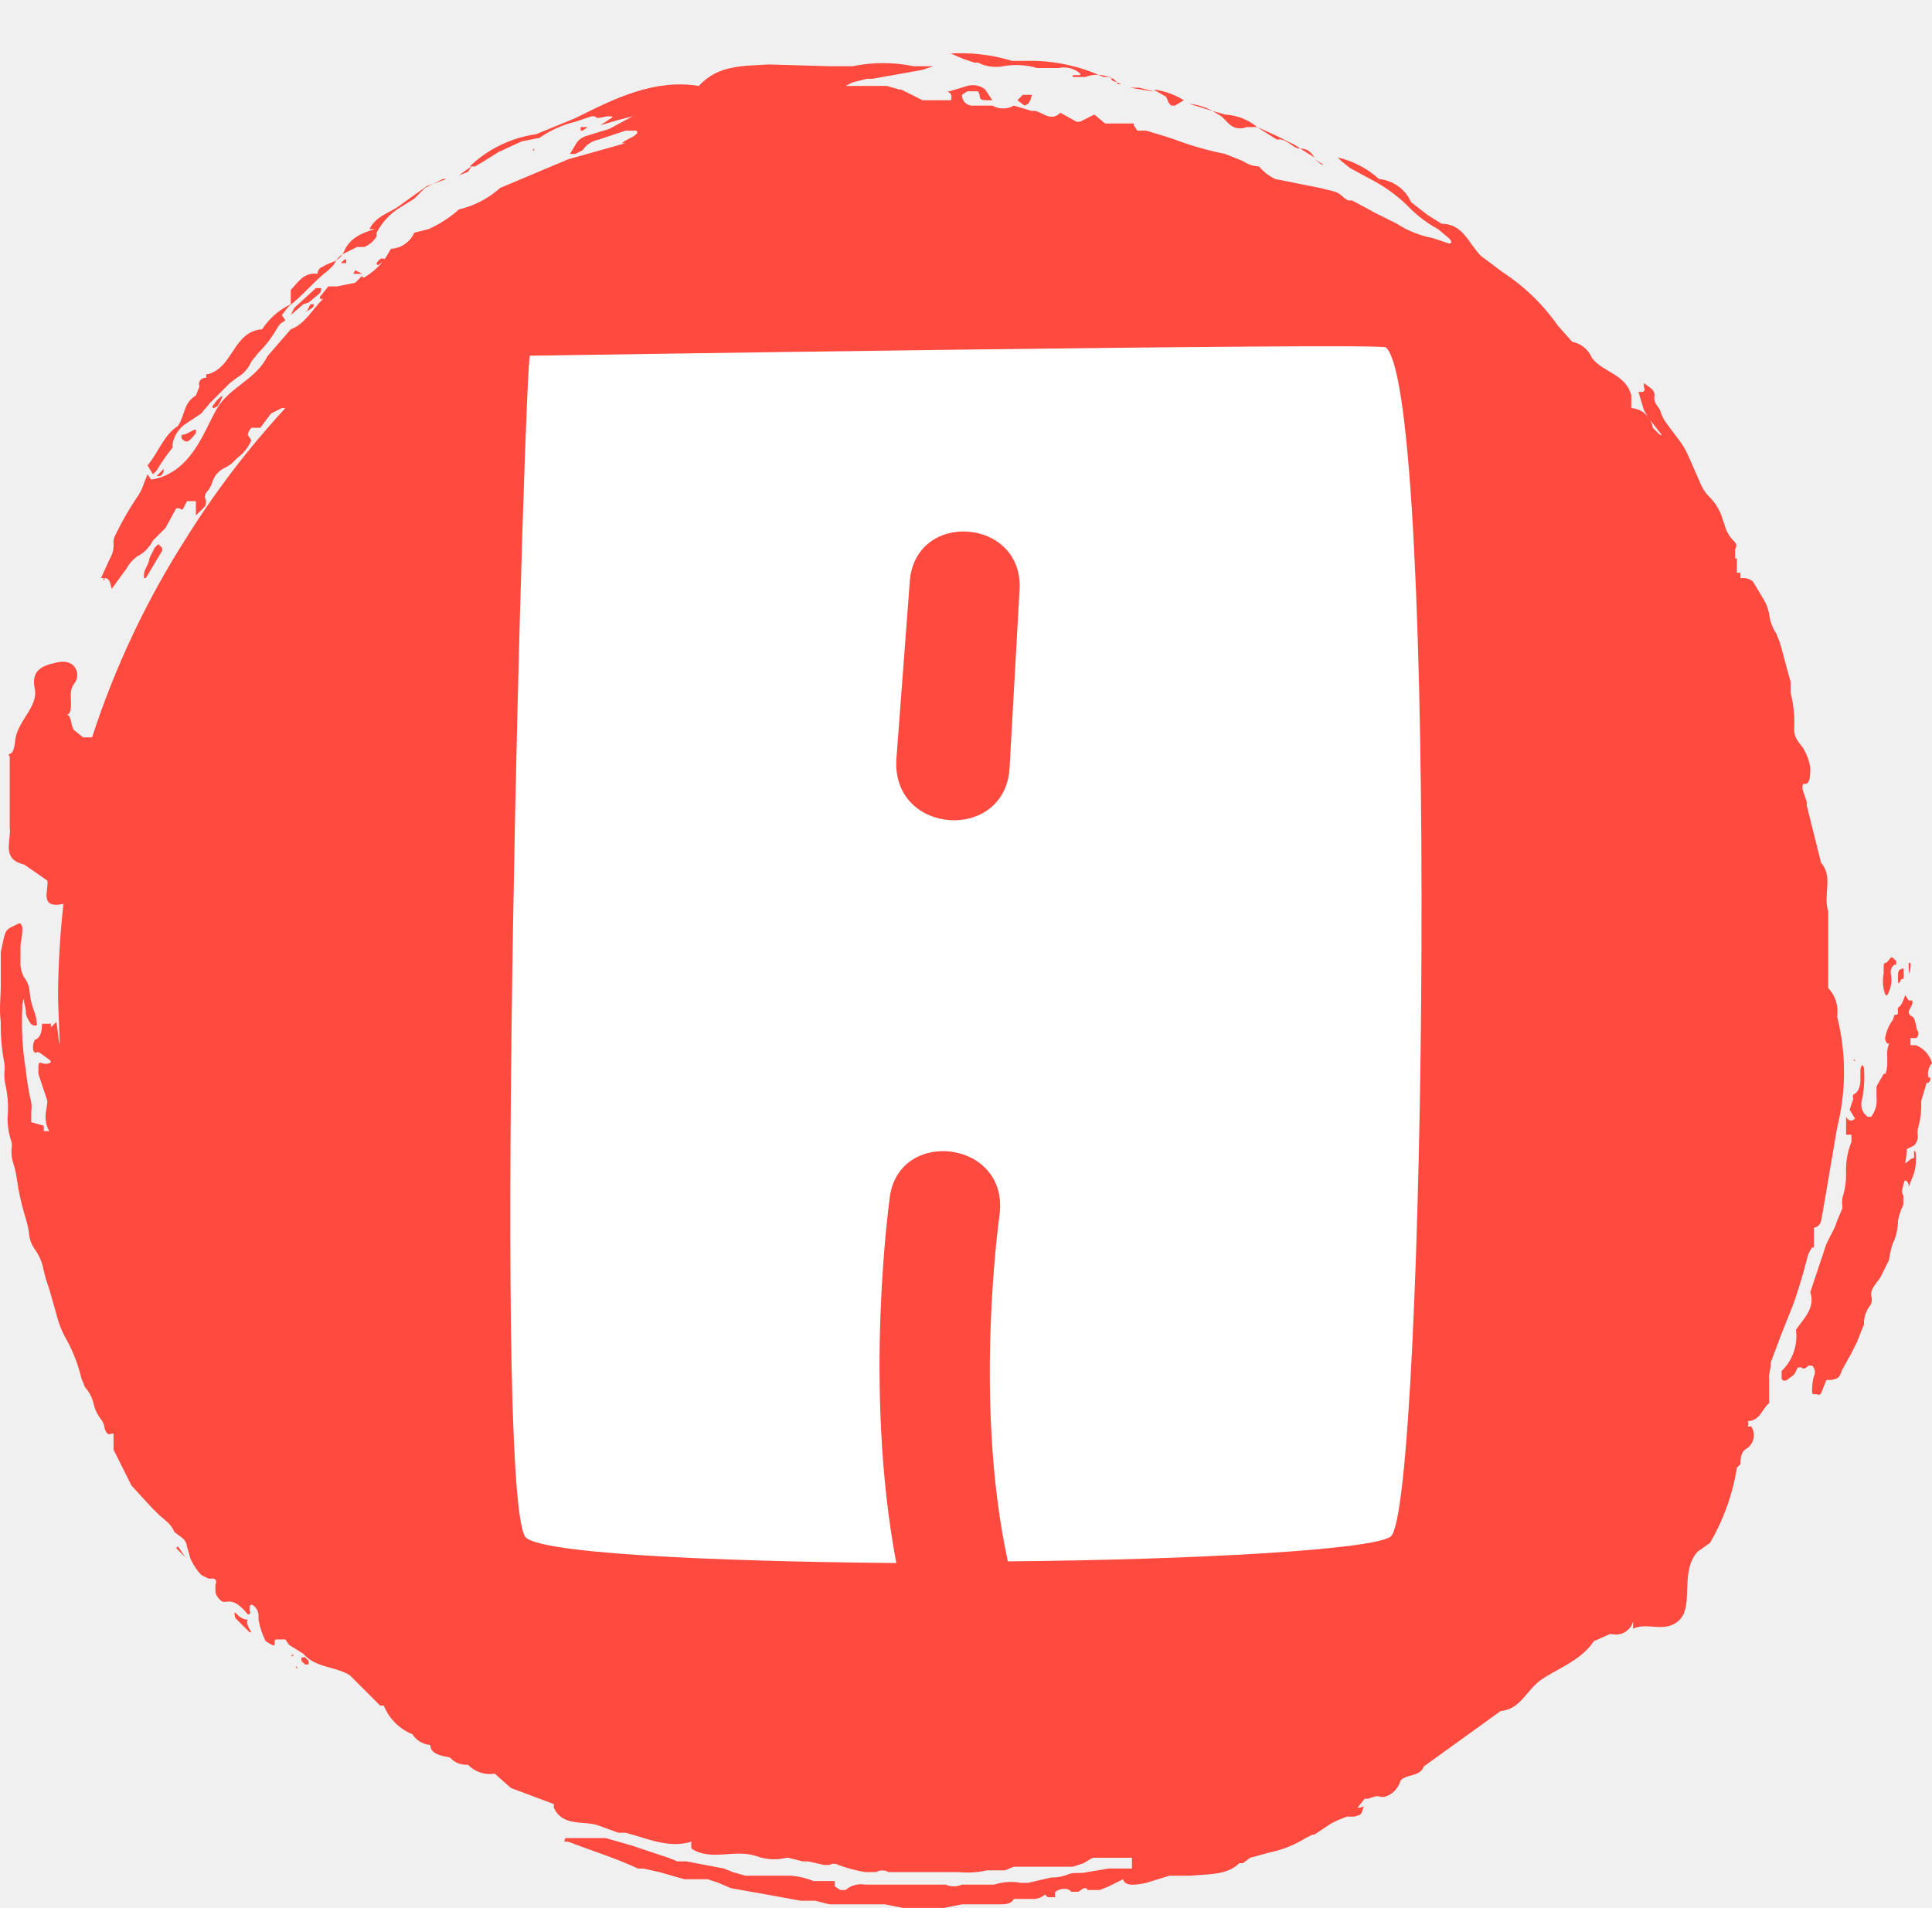
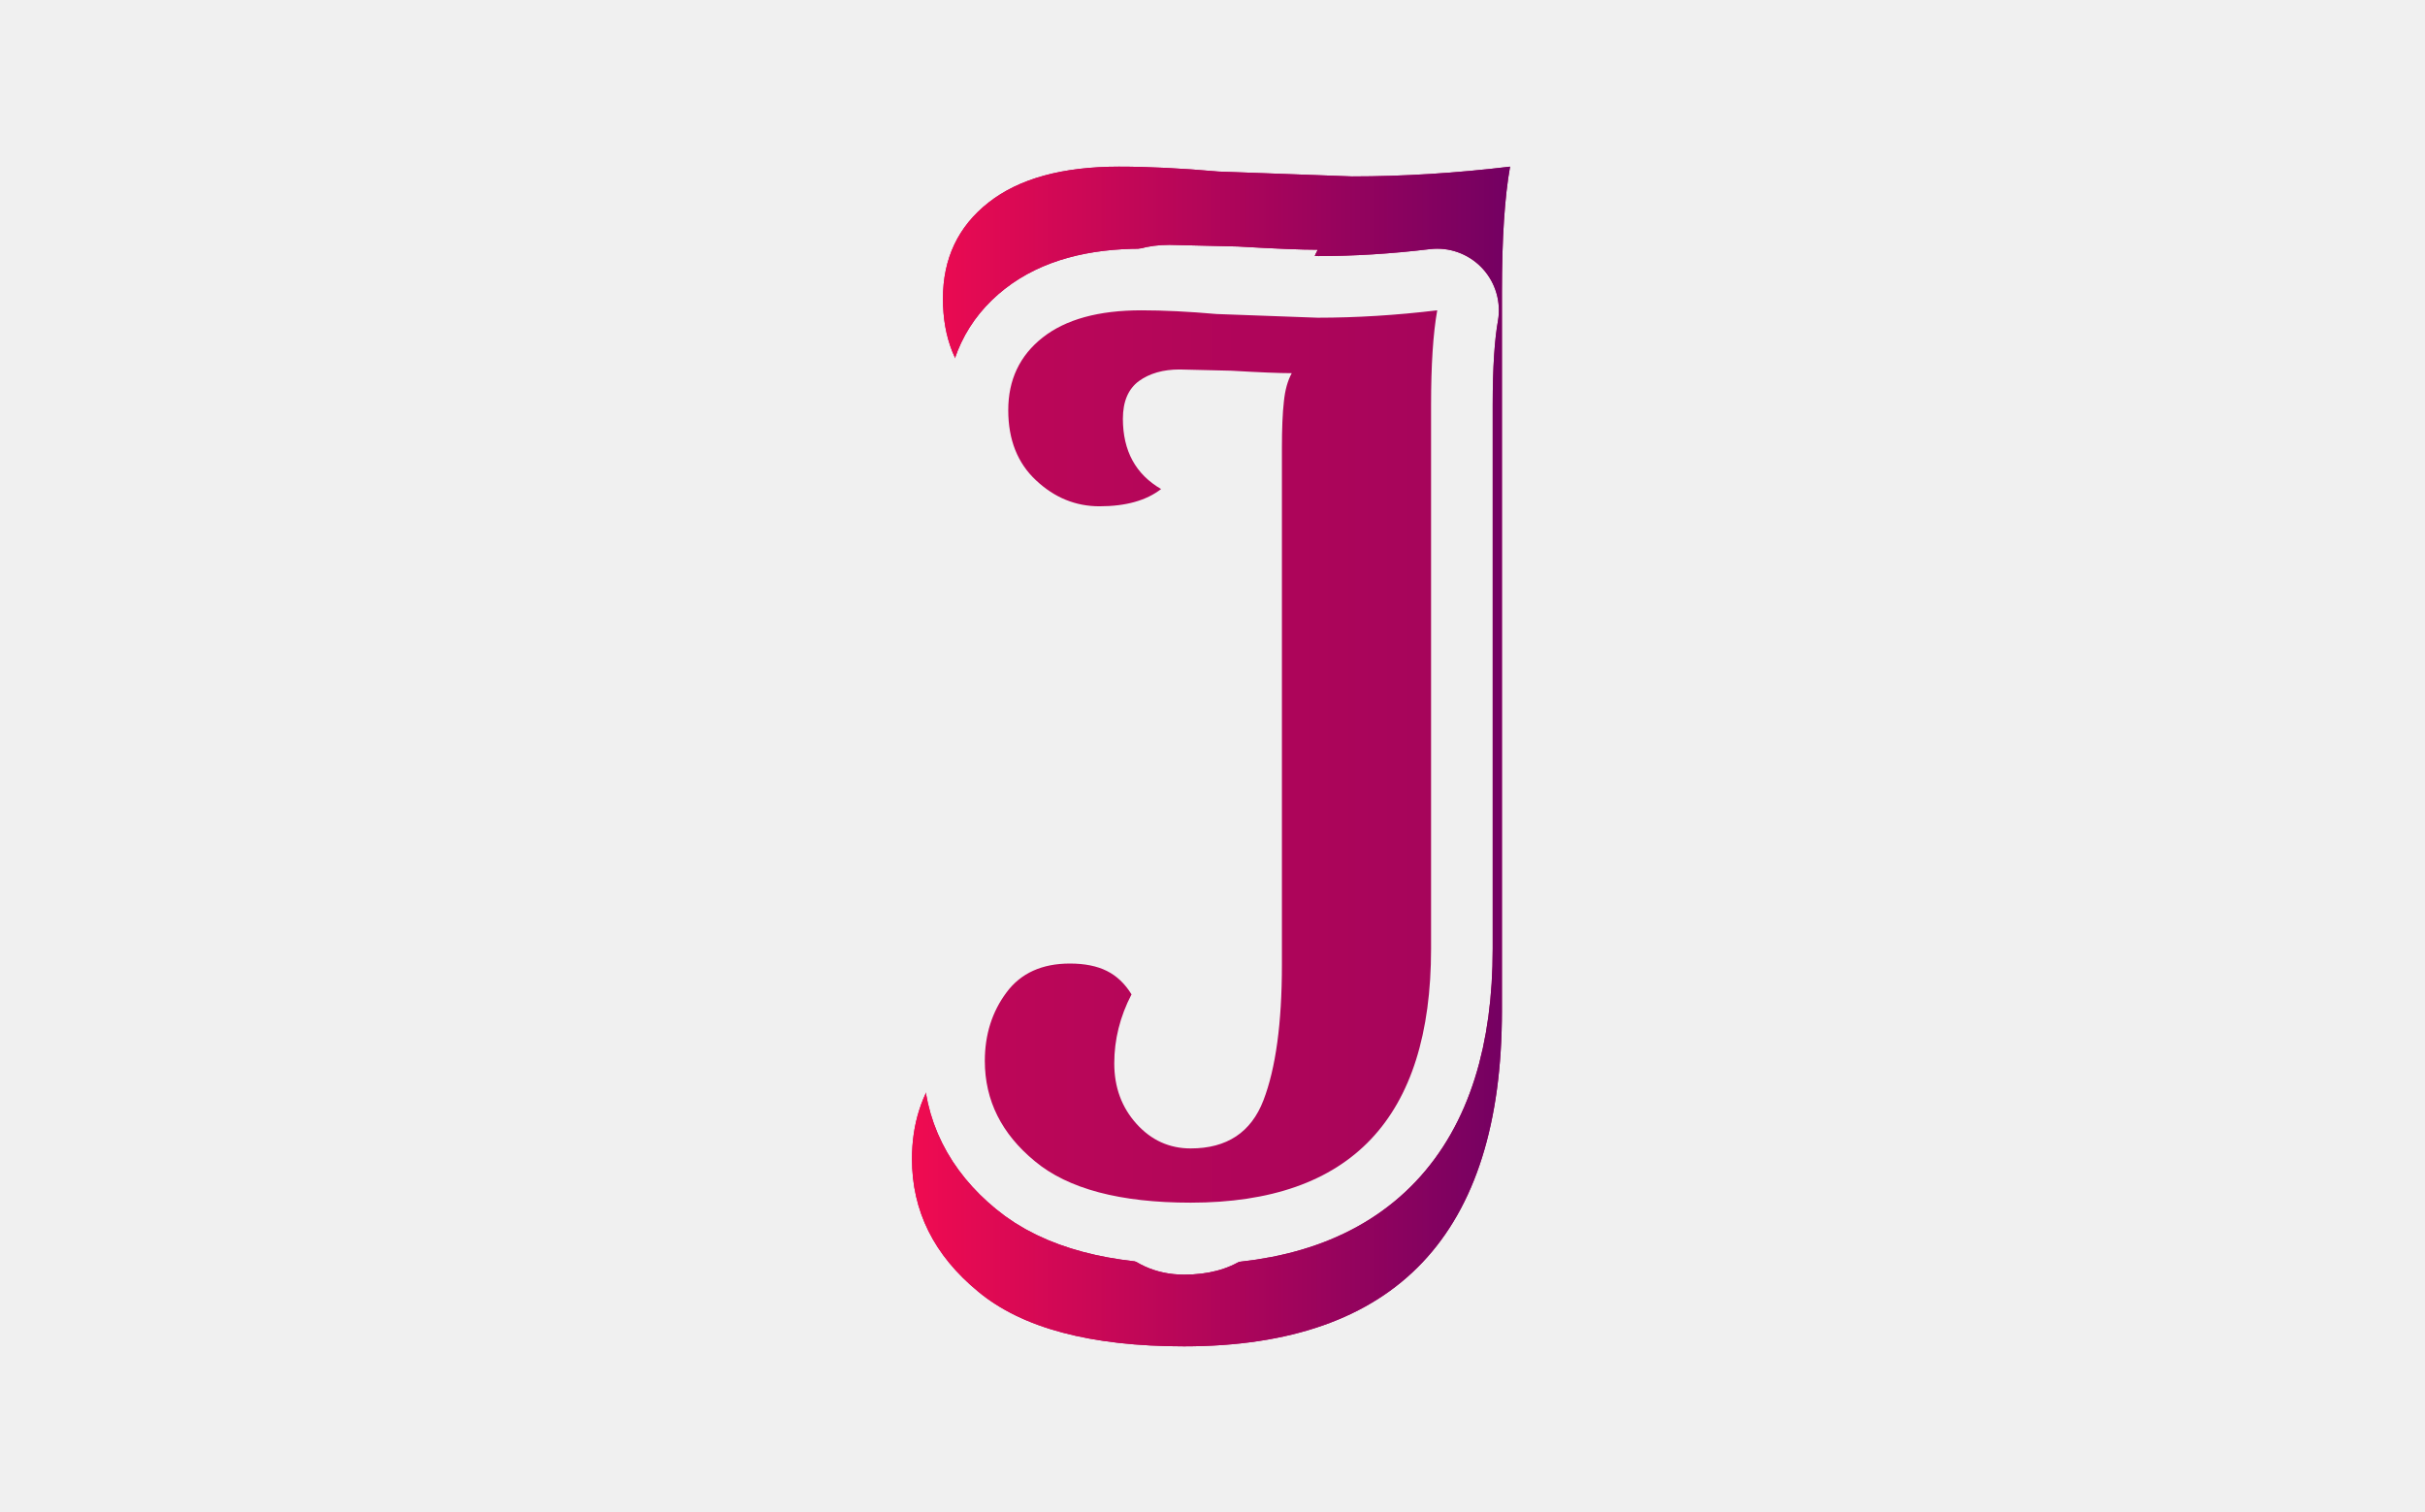
- <svg xmlns="http://www.w3.org/2000/svg" width="308.761" height="304.916" viewBox="0 0 106.008 104.687" class="css-1j8o68f" version="1.1" id="svg23">
-   <defs id="SvgjsDefs2684" />
-   <g id="SvgjsG2685" featurekey="rootContainer" transform="matrix(0.9820593,0,0,0.9820593,-0.05456052,0)" fill="#ff4a3f">
-     <g id="g17">
-       <path d="M19.8 15.3h.5l-.4-.2zm.5.1zm.8-.7c0 .1 0 .1.1.1l.4-.3c-.2-.1-.3-.1-.5.2zm.4-.2zm-4.1 2.3zm-.2.6l.3-.2c.1-.1.1-.2.1-.2h-.2l-.2.4c-.1-.1-.1 0 0 0zm2.2-2.9h-.1l-.2.2h.3zm-2.1 2.4l.6-.5c.1-.1.1-.2.1-.3h-.3l-1.2 1.1-.2.4.7-.6zm-1.1.8z" id="path3" />
-       <path d="M9.7 25v-.2a1.7 1.7 0 0 1 .7-1.1l.9-.6.5-.6.7-.7.4-.4.4-.3a1.9 1.9 0 0 0 .8-.9l.4-.5a5.9 5.9 0 0 0 1-1.3l.2-.3.3-.2-.2-.3.4-.5c.8-.6 1.4-1.4 2.2-2l.3-.3a1.4 1.4 0 0 1 .5-.6l.8-.4h.4a1.4 1.4 0 0 0 .7-.6V13a3.5 3.5 0 0 1 1.3-1.4l.8-.5.2-.2.4-.4 1-.5h.2l-1.1.4-1.4 1c-.6.5-1.4.6-1.8 1.4h.3c-.7.2-1.4.5-1.7 1.2s-.8.6-1.2.9a.4.4 0 0 0-.3.4c-.8-.1-1.1.5-1.5.9v.8a3.9 3.9 0 0 0-1.6 1.4c-1.6.1-1.6 2.1-3 2.5h-.1a.2.2 0 0 0 0 .2c-.3 0-.5.2-.4.5l-.2.5c-.7.4-.6 1.1-1 1.7-.8.5-1.1 1.5-1.7 2.2l.3.5.2-.2a11.6 11.6 0 0 1 .9-1.3zM53.9 3.3l.6.2h.2a2.2 2.2 0 0 0 1.4.2 4.1 4.1 0 0 1 1.9.1h1.2a1.4 1.4 0 0 1 1.2.3.1.1 0 0 1 0 .1H60a.1.1 0 0 0 0 .1h.7a1.8 1.8 0 0 1 1.3 0c.2 0 .1.1.2.2l.5.2h-.2c-.2-.4-.5-.4-.8-.4a9.7 9.7 0 0 0-4.3-.9h-.8A9.8 9.8 0 0 0 53 3h.2zm7.3 3.1zM50.3 4.7zm10.9 1.7h.2-.2zM19 14.7zm32.1-10zm17.6 2.2a.9.9 0 0 0 1 .2h.6a3.1 3.1 0 0 0-1.8-.7l-.7-.2.5.3zm-3.4-1.3c0 .1.1.2.2.3h.2l.5-.3a4.2 4.2 0 0 0-1.7-.6l.7.4zm7.4 2.7l.8.5c-.2-.3-.4-.5-.8-.5z" id="path5" />
-       <path d="M99 76.1l.6-1.6.6-1.5c.2-.5.6-1.8.8-2.6a1.7 1.7 0 0 1 .3-.7h.1v-1.1c.5-.1.4-.6.5-.9l.8-4.7a12.7 12.7 0 0 0 0-6.2 1.9 1.9 0 0 0-.5-1.6v-4.3c-.3-.9.3-1.9-.4-2.7L101 45a.4.4 0 0 0 0-.2l-.2-.6a.5.5 0 0 1 0-.4h.1c.3 0 .3-.5.3-.9a3 3 0 0 0-.4-1.1l-.3-.4a1.1 1.1 0 0 1-.2-.7 6.7 6.7 0 0 0-.2-2v-.6c-.2-.7-.4-1.5-.6-2.2l-.2-.5a2.5 2.5 0 0 1-.4-1.1 2.5 2.5 0 0 0-.3-.8l-.6-1a.8.8 0 0 0-.6-.2h-.1V32h-.2v-.8H97V31a.4.4 0 0 0 0-.1v-.2c.1-.2.1-.3-.1-.5a1.8 1.8 0 0 1-.4-.6l-.2-.6a2.9 2.9 0 0 0-.7-1.2 2.2 2.2 0 0 1-.5-.7l-.7-1.6a4.3 4.3 0 0 0-.6-1l-.6-.8a2.4 2.4 0 0 1-.4-.8l-.2-.3a.6.6 0 0 1-.1-.5.5.5 0 0 0-.2-.4l-.4-.3v.2c.1.2 0 .3-.1.3h-.2l.3 1 .3.5.7.9h-.1l-.2-.2-.2-.2a1.3 1.3 0 0 0-1.2-1.1v-.7c-.3-1.2-1.6-1.3-2.2-2.1a1.5 1.5 0 0 0-1.1-.9l-.8-.9a11.3 11.3 0 0 0-3.1-3l-.8-.6-.4-.3c-.7-.7-1-1.8-2.2-1.8l-.8-.5-.9-.7a2.2 2.2 0 0 0-1.8-1.3 5.1 5.1 0 0 0-2.3-1.2l.2.2.5.4 1.3.7a8.5 8.5 0 0 1 2.1 1.6 6.8 6.8 0 0 0 1.5 1.1l.6.5c.1.1.2.2.1.3H81l-.9-.3a5.6 5.6 0 0 1-2-.8l-1.2-.6-1.3-.7h-.2c-.3-.1-.4-.4-.8-.5l-.8-.2-2.5-.5a2.6 2.6 0 0 1-.9-.7 1.7 1.7 0 0 1-.9-.3l-1-.4a18.1 18.1 0 0 1-2.8-.8l-.6-.2-1-.3h-.5l-.2-.3v-.1h-1.6l-.6-.5-.4.2-.4.2h-.2l-.9-.5c-.6.6-1.1-.2-1.6-.1l-1-.3a1.2 1.2 0 0 1-1.2 0h-1.2a.6.6 0 0 1-.5-.6l.3-.2h.6a.7.7 0 0 1 .1.3c0 .2.2.2.5.2h.2l-.4-.6a1.1 1.1 0 0 0-1-.2l-1 .3H53c.3.2.2.3.2.5h-1.6l-.4-.2-.8-.4h-.1l-.7-.2h-2.3l.4-.2.8-.2h.3l1.7-.3 1.1-.2.6-.2h-1.1a8.4 8.4 0 0 0-3.4 0h-1.3L43 3.6c-1.4.1-2.8 0-3.9 1.2-2.5-.4-4.7.7-6.9 1.8l-2.2.9a6.7 6.7 0 0 0-3.7 1.8h.3l.5-.3.8-.5 1.3-.6 1-.2a6 6 0 0 1 2-.9l.9-.3h.2c.1.2.5 0 .7 0h.2c.1 0 .1.1 0 .1l-.6.4 1-.3.8-.2-1.3.7-1.3.4a1 1 0 0 0-.6.5l-.3.5h.3l.4-.2a1.4 1.4 0 0 1 .9-.6l1.5-.5h.5a.1.1 0 0 1 .1.2c-.2.2-.6.3-.8.5h.2l-3.2.9-3.8 1.6a5.2 5.2 0 0 1-2.3 1.2 6.6 6.6 0 0 1-1.7 1.1l-.8.2a1.5 1.5 0 0 1-1.3.9l-.3.5a3.7 3.7 0 0 1-1.2 1.1h-.1v-.1l-.2.2-.2.2-1 .2h-.5l-.4.5c-.1.1-.1.2 0 .2h.1c-.6.6-1 1.4-1.8 1.7L15 19.9c-.6 1.2-1.8 1.6-2.6 2.6s-1.4 3.9-3.9 4.3l-.2-.3-.2.5a2.7 2.7 0 0 1-.4.8 16.9 16.9 0 0 0-1.2 2.1.8.8 0 0 0-.1.5 1.4 1.4 0 0 1-.2.8l-.5 1.1h.2c.3 0 .3.3.4.6l.8-1.1a2.2 2.2 0 0 1 .6-.7 2 2 0 0 0 .9-.9l.3-.3.4-.4.6-1.1h.2c.1.1.1.1.2 0l.2-.4h.5v.8l.5-.5a.5.5 0 0 0 0-.5.4.4 0 0 1 .1-.3 1.5 1.5 0 0 0 .3-.5 1.3 1.3 0 0 1 .8-.9l.3-.2.3-.3a2.4 2.4 0 0 0 .8-1l-.2-.3c0-.1.1-.3.2-.4h.5l.6-.8.6-.3h.2a48.8 48.8 0 0 0-5.5 7.2h-.1.1a48.4 48.4 0 0 0-5.3 11.2h-.5l-.5-.4c-.2-.2-.1-.7-.4-.9h.1c.3-.5-.1-1.2.3-1.7s.1-1.4-.9-1.2-1.5.5-1.3 1.5-1 1.8-1.1 2.9-.5.5-.3.9v3.9c.1.8-.5 1.8.8 2.1l1.3.9c.1.5-.5 1.6.9 1.3a49.2 49.2 0 0 0-.3 5c0 1.1.1 2.2.1 3.3v-.4c-.1-.4-.1-.8-.2-1.3l-.3.3v-.2h-.5c0 .5-.1.8-.4.9a.9.9 0 0 0-.1.5c0 .1.1.3.2.2s.4.2.7.4-.2.3-.4.2-.2.1-.2.3v.3l.5 1.5c0 .3-.1.6-.1.9a1.7 1.7 0 0 0 .2.8h-.3v-.3l-.7-.2v-.6a1.5 1.5 0 0 0 0-.5 14.6 14.6 0 0 1-.3-1.8 16.6 16.6 0 0 1-.2-3.5.9.9 0 0 1 .1-.5v.2a2.9 2.9 0 0 1 .1.5.8.8 0 0 0 .1.4c.1.2.2.4.4.4s.1-.1.1-.2a2.1 2.1 0 0 0-.1-.5 4.2 4.2 0 0 1-.3-1.3 1.5 1.5 0 0 0-.3-.7 1.6 1.6 0 0 1-.2-.9v-.8c0-.3.1-.6.1-.9a.5.5 0 0 0-.1-.4h-.1c-.8.4-.7.2-1 1.6V55c0 .7-.1 1.4 0 2.1a10.8 10.8 0 0 0 .2 2.3 1.8 1.8 0 0 1 0 .5 3.1 3.1 0 0 0 .1.9 5.9 5.9 0 0 1 .1 1.3 3.9 3.9 0 0 0 .2 1.7 1.2 1.2 0 0 1 0 .4 2.1 2.1 0 0 0 .1.8 4.9 4.9 0 0 1 .2.9 14 14 0 0 0 .5 2.2 5 5 0 0 1 .2 1 1.7 1.7 0 0 0 .3.7 2.9 2.9 0 0 1 .5 1.2 8.5 8.5 0 0 0 .3 1l.4 1.4a5.4 5.4 0 0 0 .6 1.5 8.5 8.5 0 0 1 .8 2.1l.2.5a2.1 2.1 0 0 1 .5 1 2.1 2.1 0 0 0 .4.8 1 1 0 0 1 .2.5c.1.3.2.4.4.3h.1v.9l.5 1 .5 1 1.1 1.2.4.4c.3.3.7.5.9 1l.4.3a.7.7 0 0 1 .3.5l.2.7a3.3 3.3 0 0 0 .6.9l.4.2h.3a.2.2 0 0 1 .1.3 2.5 2.5 0 0 0 0 .5.9.9 0 0 0 .4.5h.2c.4-.1.8.2 1.2.7h.1c0-.1.1-.1 0-.2v-.2c0-.1.1-.2.2-.1a.7.7 0 0 1 .3.6v.2a4.3 4.3 0 0 0 .4 1.2c.5.3.5.3.5.1s0-.2.2-.2h.4l.2.3.8.5c.7.8 1.8.7 2.6 1.2l1.7 1.7h.2a2.9 2.9 0 0 0 1.6 1.6 1.3 1.3 0 0 0 1 .6c0 .5.6.6 1.1.7a1.2 1.2 0 0 0 .8.4h.2a1.7 1.7 0 0 0 1.5.5l.9.8 2.4.9v.2c.5 1.1 1.7.7 2.5 1l1.1.4h.4c1.2.3 2.4.9 3.7.5a.7.7 0 0 0 0 .4c1.1.7 2.4 0 3.6.4a2.9 2.9 0 0 0 1.7.1h.1l.8.2h.3l.9.2h.3a.5.5 0 0 1 .5 0 7.9 7.9 0 0 0 1.5.4h.6a.7.7 0 0 1 .7 0h3.9a5 5 0 0 0 1.6-.1h1l.5-.2H60l.6-.2.5-.3h2.2v.6H62l-1.2.2c-.4.1-.7 0-1 .1a2.4 2.4 0 0 1-1 .2l-1.3.3h-.4a3.1 3.1 0 0 0-1.5.1h-1.8a1.1 1.1 0 0 1-.9 0h-4.5a1.3 1.3 0 0 0-1.1.3H47l-.3-.2v-.3h-1.2a4.1 4.1 0 0 0-1.3-.3h-2.5l-.7-.2-.5-.2-2.1-.4h-.5l-.5-.2-2.1-.7-1.4-.4h-2.2c-.1 0-.1.1-.1.2h.2c1.3.5 2.6.9 3.9 1.5h.3l.9.2 1.4.4h1.3l.6.2.7.3 1.7.3 1.1.2 1.1.2h.8l.8.2h3.1l1 .2h2.3l1-.2H56c.4 0 .6-.1.7-.3h1a1 1 0 0 0 .8-.3c-.1.1 0 .1.1.2h.4v-.2c0-.1 0-.1.2-.2s.6-.1.7.1h.4l.3-.2c.2 0 .2 0 .2.1h.7l.5-.2.8-.4c.1.3.4.4 1.3.2l1.3-.4h1.2c.9-.1 2 0 2.7-.7h.2l.4-.3 1.1-.3a6.1 6.1 0 0 0 2-.8l.4-.2h.1l.9-.6.4-.2.5-.2h.4c.4-.1.4-.1.5-.4s0-.1-.2-.1h-.1l.4-.5h.2c.3-.1.5-.2.7-.1h.2a1.3 1.3 0 0 0 .9-.9c.3-.4 1.1-.2 1.3-.8l4.3-3.1c1.1-.1 1.4-1.1 2.2-1.7s2.3-1.1 3-2.2l.9-.4h.1a1 1 0 0 0 1.2-.7v.4c.8-.4 1.8.3 2.6-.5s0-2.7 1-3.8l.7-.5a12.1 12.1 0 0 0 1.5-4.2l.2-.2c0-.3 0-.7.4-.9a.9.9 0 0 0 .2-1.2h-.2a.3.3 0 0 0 0-.3c.7 0 .8-.7 1.2-1V77a.5.5 0 0 1 0-.2 3.8 3.8 0 0 0 .1-.7zM5.9 32.2z" id="path7" />
-       <path d="M26.4 9.3l-.3.2-.4.3.5-.2zm6.1-2h.1l.3-.2h-.4zm-2.6 1l-.1.1h.1v-.1zm-1.5 1.4zm1.3-.2zm-6.3 3.1zM9.2 26.2l-.4.4H9a.4.4 0 0 0 .2-.4zm3-3.5a2.1 2.1 0 0 0 .3-.6 1.5 1.5 0 0 0-.5.5c-.1.1-.1.2 0 .2zM11 24.2V24c-.2 0-.5.3-.8.3v.2c.3.3.4.2.8-.3zm3 66.2zM73.9 9.2h.1l-.5-.3zm-2.5-1.4c.5-.1.8.4 1.2.5h.1l-.3-.2-1-.5-1.1-.5.3.2zM52.8 3.1zm11.7 2h-.1l-1.2-.2h.5zm2 .7l1.3.4a3.3 3.3 0 0 0-1.3-.4zm-9 0a1 1 0 0 0 .2-.5h-.5l-.3.3.4.3zm9 1.6zM49.9 4.2zm2.9.7zM48.5 4zm13.8 2.1a.5.5 0 0 0 0 .1zm44.8 52.3h-.3V58h.3c.1 0 .2-.3.1-.4s-.1-.7-.3-.8a.3.3 0 0 1-.2-.3l.2-.4a.4.4 0 0 0 0-.2h-.2l-.2-.3c-.1.3-.2.6-.4.7a.5.5 0 0 0 0 .2c0 .1 0 .2-.1.2h-.1a1.1 1.1 0 0 1-.1.3 2.3 2.3 0 0 0-.4.9.4.4 0 0 0 .1.4h.1a1.7 1.7 0 0 0-.1.8v.4a1.8 1.8 0 0 1-.1.5h-.1l-.4.7v.6a1.5 1.5 0 0 1-.3 1.1h-.2l-.2-.2a.9.9 0 0 1-.1-.8 6.5 6.5 0 0 0 .1-1.7c0-.1-.1-.2-.1-.2a.5.5 0 0 0-.1.3v.6c0 .2-.1.6-.3.7s-.1.2-.1.3l-.2.6.3.5c-.2.2-.4.1-.5-.1v1h.3v.4a4.2 4.2 0 0 0-.3 1.4 3.3 3.3 0 0 0 0 .4 4 4 0 0 1-.2 1.3 2 2 0 0 0 0 .6l-.3.7a3.2 3.2 0 0 1-.3.7l-.3.6-.9 2.7c.3.9-.4 1.5-.8 2.1a2.7 2.7 0 0 1-.8 2.3v.4c0 .1.1.2.3.1l.4-.3.2-.4h.2c.1.1.2.1.4-.1h.2a.5.5 0 0 1 .1.6 2.9 2.9 0 0 0-.1.8c0 .1 0 .2.1.2h.2c.1.1.2 0 .3-.3l.2-.5h.3c.4-.1.4-.1.6-.6l.5-.9.3-.6.4-1a1.6 1.6 0 0 1 .3-1 .6.6 0 0 0 .1-.6c0-.2 0-.3.2-.6l.3-.4.5-1a4.7 4.7 0 0 1 .2-.9 3 3 0 0 0 .3-1.3 3.8 3.8 0 0 1 .3-.9v-.5c-.1-.2-.1-.2 0-.6s.1-.2.2-.2a.4.4 0 0 1 .1.3l.2-.5a2.3 2.3 0 0 0 .2-.9v-.3c0-.1 0-.3-.1-.3v.4c-.2 0-.3.2-.5.3a6.4 6.4 0 0 0 .1-.8l.4-.2a.7.7 0 0 0 .2-.6 1.4 1.4 0 0 1 0-.3 4.8 4.8 0 0 0 .2-1.4v-.2l.3-1h.1a.3.3 0 0 0 .1-.3h-.1a.9.9 0 0 1 .2-.8 1.5 1.5 0 0 0-.9-1zm-1.2 7.8zm-.2-9.9zm0 0zM9.1 30.8a.3.3 0 0 0 0-.2l-.2-.2-.2.2-.3.6c0 .3-.3.6-.3.9v.2h.1zm96.3 24.8h.1a1.7 1.7 0 0 0 .2-1.2.5.5 0 0 1 .2-.5h.1v-.2l-.2-.2h-.1c-.1.1-.2.3-.3.3s-.1.1-.1.3v.3a2.2 2.2 0 0 0 .1 1.2zM13.2 90.1c-.1 0 0 .2 0 .3l.8.8h.1c-.2-.3-.3-.6-.2-.7a.9.9 0 0 1-.5-.2zm.8.3zm92.3-35.7h.1a2 2 0 0 0 0-.6c-.3.1-.3.1-.3.6s.1.1.2 0z" id="path9" />
-       <path d="M106.7 62a.6.6 0 0 0 .1-.5c0-.1-.1-.2-.1-.1h-.2v.2c0 .4.1.5.2.4zm.1-8.2h-.1v.6a1 1 0 0 0 .1-.6zM17.1 92.6h-.2v.2l.2.2h.2v-.2zm86.6-33.3c0-.1 0-.1-.1-.1zM9.9 86.5l.5.5-.4-.6z" id="path11" />
-       <circle cx="10.5" cy="87.1" transform="rotate(-24.8 10.4 87.159)" id="circle13" />
-       <path d="M9.7 30.1h-.1v.2-.2h.1zm83.2-6.6l-.2-.3h-.1zm-14.7 77.1zM5.9 32.2zm-.1.2a.3.3 0 0 0 .1-.2v.2zm1.9-4.9zM61.5 2.4zm42.8 58.2v.1-.1zM16.4 92.5h-.1c.1.1.2 0 .1-.1zm.2.7h.1l-.1-.1v.1zm73.9-71.3zm15.2 34.4zM14.6 91.7zm92.1-37zm-.8 11.4zM34.6 0z" id="path15" />
-     </g>
-   </g>
-   <g id="SvgjsG2686" featurekey="nameFeature-0" transform="matrix(2.284354,0,0,2.284354,27.98006,-5.60952)" fill="#ffffff">
-     <path d="M9.6 16.48 l-0.32 4.24 c-0.08 1.8 2.6 1.96 2.72 0.2 l0.24 -4.28 c0.12 -1.76 -2.56 -1.96 -2.64 -0.16 z M0.48 11 l0 0 c0.04 0 20.48 -0.32 20.56 -0.2 c1.28 1.12 0.96 27.8 0.12 28.56 c-0.4 0.32 -4.64 0.56 -9.2 0.6 c-0.84 -3.84 -0.2 -8.32 -0.2 -8.32 c0.24 -1.8 -2.44 -2.12 -2.64 -0.4 c0 0.04 -0.64 4.52 0.16 8.76 c-4.56 -0.04 -8.68 -0.24 -8.92 -0.64 c-0.8 -1.44 0 -28.28 0.12 -28.36 z" id="path20" />
+ <svg xmlns="http://www.w3.org/2000/svg" version="1.1" width="2000" height="1247" viewBox="0 0 2000 1247">
+   <g transform="matrix(1,0,0,1,-1.212121,0.5048583)">
+     <svg viewBox="0 0 396 247" data-background-color="#000000" preserveAspectRatio="xMidYMid meet" height="1247" width="2000">
+       <g id="tight-bounds" transform="matrix(1,0,0,1,0.24,-0.1)">
+         <svg viewBox="0 0 395.52 247.2" height="247.2" width="395.52">
+           <rect width="395.52" height="247.2" fill="url(#8ca0d031-ca04-4928-beb4-56701d01e1a9)" mask="url(#5b17e856-6480-4332-a63d-4286a38f00bd)" data-fill-palette-color="tertiary" />
+           <g>
+             <svg />
+           </g>
+           <g>
+             <svg viewBox="0 0 395.52 247.2" height="247.2" width="395.52">
+               <mask id="01a1662c-1837-477d-b603-a8fe35099b56">
+                 <rect width="395.52" height="247.2" fill="white" />
+                 <g transform="matrix(1,0,0,1,148.725,37.08)" id="clone">
+                   <svg viewBox="0 0 98.07 173.04" height="173.04" width="98.07">
+                     <g>
+                       <svg viewBox="0 0 98.07 173.04" height="173.04" width="98.07">
+                         <g>
+                           <svg viewBox="0 0 98.07 173.04" height="173.04" width="98.07">
+                             <g>
+                               <svg viewBox="0 0 98.07 173.04" height="173.04" width="98.07">
+                                 <g id="SvgjsG1362">
+                                   <svg viewBox="0 0 98.07 173.04" height="173.04" width="98.07" id="SvgjsSvg1361">
+                                     <g>
+                                       <svg viewBox="0 0 98.07 173.04" height="173.04" width="98.07">
+                                         <g transform="matrix(1,0,0,1,0,0)">
+                                           <svg width="98.07" viewBox="-1 -38.5 24.35 42.2" height="173.04" data-palette-color="url(#cd92ccad-4462-417c-baae-392e277ff11b)">
+                                             <path d="M10.35 0.7Q6.05 0.7 4.03-0.98 2-2.65 2-5.05L2-5.05Q2-6.65 2.88-7.83 3.75-9 5.45-9L5.45-9Q6.35-9 6.95-8.7 7.55-8.4 7.95-7.75L7.95-7.75Q7.25-6.4 7.25-4.95L7.25-4.95Q7.25-3.5 8.15-2.5 9.05-1.5 10.35-1.5L10.35-1.5Q12.55-1.5 13.3-3.45 14.05-5.4 14.05-8.95L14.05-8.95 14.05-29.9Q14.05-31.1 14.13-31.8 14.2-32.5 14.45-32.95L14.45-32.95Q13.7-32.95 12-33.05L12-33.05 9.9-33.1Q8.9-33.1 8.25-32.63 7.6-32.15 7.6-31.1L7.6-31.1Q7.6-29.15 9.15-28.25L9.15-28.25Q8.25-27.55 6.65-27.55L6.65-27.55Q5.2-27.55 4.08-28.6 2.95-29.65 2.95-31.45L2.95-31.45Q2.95-33.3 4.35-34.4 5.75-35.5 8.35-35.5L8.35-35.5Q9.7-35.5 11.4-35.35L11.4-35.35 15.5-35.2Q17.85-35.2 20.35-35.5L20.35-35.5Q20.1-34.1 20.1-31.65L20.1-31.65 20.1-9.6Q20.1 0.7 10.35 0.7L10.35 0.7Z" opacity="1" transform="matrix(1,0,0,1,0,0)" fill="black" class="wordmark-text-0" id="SvgjsPath1360" stroke-width="5" stroke="black" stroke-linejoin="round" />
+                                           </svg>
+                                         </g>
+                                       </svg>
+                                     </g>
+                                   </svg>
+                                 </g>
+                               </svg>
+                             </g>
+                           </svg>
+                         </g>
+                       </svg>
+                     </g>
+                   </svg>
+                 </g>
+               </mask>
+               <g mask="url(#01a1662c-1837-477d-b603-a8fe35099b56)">
+                 <g>
+                   <path d="M193.367 219.972c-15.263 0-26.48-2.982-33.65-8.945-7.206-5.928-10.809-13.151-10.809-21.67v0c0-5.679 1.562-10.613 4.686-14.802 3.088-4.153 7.649-6.23 13.684-6.23v0c3.195 0 5.857 0.532 7.986 1.597 2.13 1.065 3.905 2.751 5.325 5.059v0c-2.485 4.792-3.727 9.761-3.727 14.908v0c0 5.147 1.597 9.495 4.792 13.045 3.195 3.55 7.099 5.324 11.713 5.324v0c7.809 0 13.045-3.461 15.707-10.382 2.662-6.922 3.993-16.683 3.994-29.285v0-111.546c0-4.26 0.142-7.632 0.426-10.117 0.248-2.485 0.816-4.526 1.703-6.123v0c-2.662 0-7.01-0.177-13.044-0.532v0l-11.182-0.266c-3.55 0-6.478 0.834-8.785 2.502-2.307 1.704-3.461 4.419-3.461 8.146v0c0 6.922 2.751 11.98 8.253 15.175v0c-3.195 2.485-7.632 3.727-13.311 3.727v0c-5.147 0-9.708-1.864-13.684-5.59-4.011-3.727-6.017-8.785-6.016-15.175v0c0-6.567 2.485-11.802 7.454-15.707 4.969-3.905 12.069-5.857 21.298-5.857v0c4.792 0 10.205 0.266 16.239 0.799v0l21.83 0.798c8.342 0 16.949-0.532 25.823-1.597v0c-0.887 4.969-1.331 11.802-1.331 20.499v0 117.403c0 36.561-17.304 54.841-51.913 54.842z" fill="url(#8ca0d031-ca04-4928-beb4-56701d01e1a9)" fill-rule="nonzero" stroke="none" stroke-width="1" stroke-linecap="butt" stroke-linejoin="miter" stroke-miterlimit="10" stroke-dasharray="" stroke-dashoffset="0" font-family="none" font-weight="none" font-size="none" text-anchor="none" style="mix-blend-mode: normal" data-fill-palette-color="tertiary" />
+                 </g>
+               </g>
+               <g transform="matrix(1,0,0,1,148.725,37.08)">
+                 <svg viewBox="0 0 98.07 173.04" height="173.04" width="98.07">
+                   <g>
+                     <svg viewBox="0 0 98.07 173.04" height="173.04" width="98.07">
+                       <g>
+                         <svg viewBox="0 0 98.07 173.04" height="173.04" width="98.07">
+                           <g>
+                             <svg viewBox="0 0 98.07 173.04" height="173.04" width="98.07">
+                               <g id="textblocktransform">
+                                 <svg viewBox="0 0 98.07 173.04" height="173.04" width="98.07" id="textblock">
+                                   <g>
+                                     <svg viewBox="0 0 98.07 173.04" height="173.04" width="98.07">
+                                       <g transform="matrix(1,0,0,1,0,0)">
+                                         <svg width="98.07" viewBox="-1 -38.5 24.35 42.2" height="173.04" data-palette-color="url(#cd92ccad-4462-417c-baae-392e277ff11b)" />
+                                       </g>
+                                     </svg>
+                                   </g>
+                                 </svg>
+                               </g>
+                             </svg>
+                           </g>
+                         </svg>
+                       </g>
+                     </svg>
+                   </g>
+                 </svg>
+               </g>
+             </svg>
+           </g>
+           <defs />
+           <mask id="4af86cf7-c04f-4dda-9a25-9bc7df68edbf">
+             <g id="SvgjsG1372">
+               <svg viewBox="0 0 395.52 247.2" height="247.2" width="395.52">
+                 <g>
+                   <svg />
+                 </g>
+                 <g>
+                   <svg viewBox="0 0 395.52 247.2" height="247.2" width="395.52">
+                     <mask id="SvgjsMask1371">
+                       <rect width="395.52" height="247.2" fill="black" />
+                       <g transform="matrix(1,0,0,1,148.725,37.08)" id="SvgjsG1370">
+                         <svg viewBox="0 0 98.07 173.04" height="173.04" width="98.07">
+                           <g>
+                             <svg viewBox="0 0 98.07 173.04" height="173.04" width="98.07">
+                               <g>
+                                 <svg viewBox="0 0 98.07 173.04" height="173.04" width="98.07">
+                                   <g>
+                                     <svg viewBox="0 0 98.07 173.04" height="173.04" width="98.07">
+                                       <g id="SvgjsG1369">
+                                         <svg viewBox="0 0 98.07 173.04" height="173.04" width="98.07" id="SvgjsSvg1368">
+                                           <g>
+                                             <svg viewBox="0 0 98.07 173.04" height="173.04" width="98.07">
+                                               <g transform="matrix(1,0,0,1,0,0)">
+                                                 <svg width="98.07" viewBox="-1 -38.5 24.35 42.2" height="173.04" data-palette-color="url(#cd92ccad-4462-417c-baae-392e277ff11b)">
+                                                   <path d="M10.35 0.7Q6.05 0.7 4.03-0.98 2-2.65 2-5.05L2-5.05Q2-6.65 2.88-7.83 3.75-9 5.45-9L5.45-9Q6.35-9 6.95-8.7 7.55-8.4 7.95-7.75L7.95-7.75Q7.25-6.4 7.25-4.95L7.25-4.95Q7.25-3.5 8.15-2.5 9.05-1.5 10.35-1.5L10.35-1.5Q12.55-1.5 13.3-3.45 14.05-5.4 14.05-8.95L14.05-8.95 14.05-29.9Q14.05-31.1 14.13-31.8 14.2-32.5 14.45-32.95L14.45-32.95Q13.7-32.95 12-33.05L12-33.05 9.9-33.1Q8.9-33.1 8.25-32.63 7.6-32.15 7.6-31.1L7.6-31.1Q7.6-29.15 9.15-28.25L9.15-28.25Q8.25-27.55 6.65-27.55L6.65-27.55Q5.2-27.55 4.08-28.6 2.95-29.65 2.95-31.45L2.95-31.45Q2.95-33.3 4.35-34.4 5.75-35.5 8.35-35.5L8.35-35.5Q9.7-35.5 11.4-35.35L11.4-35.35 15.5-35.2Q17.85-35.2 20.35-35.5L20.35-35.5Q20.1-34.1 20.1-31.65L20.1-31.65 20.1-9.6Q20.1 0.7 10.35 0.7L10.35 0.7Z" opacity="1" transform="matrix(1,0,0,1,0,0)" fill="black" class="wordmark-text-0" id="SvgjsPath1367" stroke-width="5" stroke="black" stroke-linejoin="round" />
+                                                 </svg>
+                                               </g>
+                                             </svg>
+                                           </g>
+                                         </svg>
+                                       </g>
+                                     </svg>
+                                   </g>
+                                 </svg>
+                               </g>
+                             </svg>
+                           </g>
+                         </svg>
+                       </g>
+                     </mask>
+                     <g mask="url(#01a1662c-1837-477d-b603-a8fe35099b56)">
+                       <g>
+                         <path d="M193.367 219.972c-15.263 0-26.48-2.982-33.65-8.945-7.206-5.928-10.809-13.151-10.809-21.67v0c0-5.679 1.562-10.613 4.686-14.802 3.088-4.153 7.649-6.23 13.684-6.23v0c3.195 0 5.857 0.532 7.986 1.597 2.13 1.065 3.905 2.751 5.325 5.059v0c-2.485 4.792-3.727 9.761-3.727 14.908v0c0 5.147 1.597 9.495 4.792 13.045 3.195 3.55 7.099 5.324 11.713 5.324v0c7.809 0 13.045-3.461 15.707-10.382 2.662-6.922 3.993-16.683 3.994-29.285v0-111.546c0-4.26 0.142-7.632 0.426-10.117 0.248-2.485 0.816-4.526 1.703-6.123v0c-2.662 0-7.01-0.177-13.044-0.532v0l-11.182-0.266c-3.55 0-6.478 0.834-8.785 2.502-2.307 1.704-3.461 4.419-3.461 8.146v0c0 6.922 2.751 11.98 8.253 15.175v0c-3.195 2.485-7.632 3.727-13.311 3.727v0c-5.147 0-9.708-1.864-13.684-5.59-4.011-3.727-6.017-8.785-6.016-15.175v0c0-6.567 2.485-11.802 7.454-15.707 4.969-3.905 12.069-5.857 21.298-5.857v0c4.792 0 10.205 0.266 16.239 0.799v0l21.83 0.798c8.342 0 16.949-0.532 25.823-1.597v0c-0.887 4.969-1.331 11.802-1.331 20.499v0 117.403c0 36.561-17.304 54.841-51.913 54.842z" fill="black" fill-rule="nonzero" stroke="none" stroke-width="1" stroke-linecap="butt" stroke-linejoin="miter" stroke-miterlimit="10" stroke-dasharray="" stroke-dashoffset="0" font-family="none" font-weight="none" font-size="none" text-anchor="none" style="mix-blend-mode: normal" />
+                       </g>
+                     </g>
+                     <g transform="matrix(1,0,0,1,148.725,37.08)">
+                       <svg viewBox="0 0 98.07 173.04" height="173.04" width="98.07">
+                         <g>
+                           <svg viewBox="0 0 98.07 173.04" height="173.04" width="98.07">
+                             <g>
+                               <svg viewBox="0 0 98.07 173.04" height="173.04" width="98.07">
+                                 <g>
+                                   <svg viewBox="0 0 98.07 173.04" height="173.04" width="98.07">
+                                     <g id="SvgjsG1366">
+                                       <svg viewBox="0 0 98.07 173.04" height="173.04" width="98.07" id="SvgjsSvg1365">
+                                         <g>
+                                           <svg viewBox="0 0 98.07 173.04" height="173.04" width="98.07">
+                                             <g transform="matrix(1,0,0,1,0,0)">
+                                               <svg width="98.07" viewBox="-1 -38.5 24.35 42.2" height="173.04" data-palette-color="url(#cd92ccad-4462-417c-baae-392e277ff11b)">
+                                                 <path d="M10.35 0.7Q6.05 0.7 4.03-0.98 2-2.65 2-5.05L2-5.05Q2-6.65 2.88-7.83 3.75-9 5.45-9L5.45-9Q6.35-9 6.95-8.7 7.55-8.4 7.95-7.75L7.95-7.75Q7.25-6.4 7.25-4.95L7.25-4.95Q7.25-3.5 8.15-2.5 9.05-1.5 10.35-1.5L10.35-1.5Q12.55-1.5 13.3-3.45 14.05-5.4 14.05-8.95L14.05-8.95 14.05-29.9Q14.05-31.1 14.13-31.8 14.2-32.5 14.45-32.95L14.45-32.95Q13.7-32.95 12-33.05L12-33.05 9.9-33.1Q8.9-33.1 8.25-32.63 7.6-32.15 7.6-31.1L7.6-31.1Q7.6-29.15 9.15-28.25L9.15-28.25Q8.25-27.55 6.65-27.55L6.65-27.55Q5.2-27.55 4.08-28.6 2.95-29.65 2.95-31.45L2.95-31.45Q2.95-33.3 4.35-34.4 5.75-35.5 8.35-35.5L8.35-35.5Q9.7-35.5 11.4-35.35L11.4-35.35 15.5-35.2Q17.85-35.2 20.35-35.5L20.35-35.5Q20.1-34.1 20.1-31.65L20.1-31.65 20.1-9.6Q20.1 0.7 10.35 0.7L10.35 0.7Z" opacity="1" transform="matrix(1,0,0,1,0,0)" fill="white" class="wordmark-text-0" id="SvgjsPath1364" />
+                                               </svg>
+                                             </g>
+                                           </svg>
+                                         </g>
+                                       </svg>
+                                     </g>
+                                   </svg>
+                                 </g>
+                               </svg>
+                             </g>
+                           </svg>
+                         </g>
+                       </svg>
+                     </g>
+                   </svg>
+                 </g>
+                 <defs>
+                   <mask />
+                 </defs>
+               </svg>
+               <rect width="395.52" height="247.2" fill="black" stroke="none" visibility="hidden" />
+             </g>
+           </mask>
+           <linearGradient x1="0" x2="1" y1="0.5" y2="0.5" id="cd92ccad-4462-417c-baae-392e277ff11b">
+             <stop stop-color="#f00b51" offset="0" />
+             <stop stop-color="#730062" offset="1" />
+           </linearGradient>
+           <rect width="395.52" height="247.2" fill="url(#cd92ccad-4462-417c-baae-392e277ff11b)" mask="url(#4af86cf7-c04f-4dda-9a25-9bc7df68edbf)" data-fill-palette-color="primary" />
+           <mask id="5b17e856-6480-4332-a63d-4286a38f00bd">
+             <g id="SvgjsG1425">
+               <svg viewBox="0 0 395.52 247.2" height="247.2" width="395.52">
+                 <g>
+                   <svg />
+                 </g>
+                 <g>
+                   <svg viewBox="0 0 395.52 247.2" height="247.2" width="395.52">
+                     <mask id="SvgjsMask1424">
+                       <rect width="395.52" height="247.2" fill="black" />
+                       <g transform="matrix(1,0,0,1,148.725,37.08)" id="SvgjsG1423">
+                         <svg viewBox="0 0 98.07 173.04" height="173.04" width="98.07">
+                           <g>
+                             <svg viewBox="0 0 98.07 173.04" height="173.04" width="98.07">
+                               <g>
+                                 <svg viewBox="0 0 98.07 173.04" height="173.04" width="98.07">
+                                   <g>
+                                     <svg viewBox="0 0 98.07 173.04" height="173.04" width="98.07">
+                                       <g id="SvgjsG1422">
+                                         <svg viewBox="0 0 98.07 173.04" height="173.04" width="98.07" id="SvgjsSvg1421">
+                                           <g>
+                                             <svg viewBox="0 0 98.07 173.04" height="173.04" width="98.07">
+                                               <g transform="matrix(1,0,0,1,0,0)">
+                                                 <svg width="98.07" viewBox="-1 -38.5 24.35 42.2" height="173.04" data-palette-color="url(#cd92ccad-4462-417c-baae-392e277ff11b)">
+                                                   <path d="M10.35 0.7Q6.05 0.7 4.03-0.98 2-2.65 2-5.05L2-5.05Q2-6.65 2.88-7.83 3.75-9 5.45-9L5.45-9Q6.35-9 6.95-8.7 7.55-8.4 7.95-7.75L7.95-7.75Q7.25-6.4 7.25-4.95L7.25-4.95Q7.25-3.5 8.15-2.5 9.05-1.5 10.35-1.5L10.35-1.5Q12.55-1.5 13.3-3.45 14.05-5.4 14.05-8.95L14.05-8.95 14.05-29.9Q14.05-31.1 14.13-31.8 14.2-32.5 14.45-32.95L14.45-32.95Q13.7-32.95 12-33.05L12-33.05 9.9-33.1Q8.9-33.1 8.25-32.63 7.6-32.15 7.6-31.1L7.6-31.1Q7.6-29.15 9.15-28.25L9.15-28.25Q8.25-27.55 6.65-27.55L6.65-27.55Q5.2-27.55 4.08-28.6 2.95-29.65 2.95-31.45L2.95-31.45Q2.95-33.3 4.35-34.4 5.75-35.5 8.35-35.5L8.35-35.5Q9.7-35.5 11.4-35.35L11.4-35.35 15.5-35.2Q17.85-35.2 20.35-35.5L20.35-35.5Q20.1-34.1 20.1-31.65L20.1-31.65 20.1-9.6Q20.1 0.7 10.35 0.7L10.35 0.7Z" opacity="1" transform="matrix(1,0,0,1,0,0)" fill="black" class="wordmark-text-0" id="SvgjsPath1420" stroke-width="5" stroke="black" stroke-linejoin="round" />
+                                                 </svg>
+                                               </g>
+                                             </svg>
+                                           </g>
+                                         </svg>
+                                       </g>
+                                     </svg>
+                                   </g>
+                                 </svg>
+                               </g>
+                             </svg>
+                           </g>
+                         </svg>
+                       </g>
+                     </mask>
+                     <g mask="url(#01a1662c-1837-477d-b603-a8fe35099b56)">
+                       <g>
+                         <path d="M193.367 219.972c-15.263 0-26.48-2.982-33.65-8.945-7.206-5.928-10.809-13.151-10.809-21.67v0c0-5.679 1.562-10.613 4.686-14.802 3.088-4.153 7.649-6.23 13.684-6.23v0c3.195 0 5.857 0.532 7.986 1.597 2.13 1.065 3.905 2.751 5.325 5.059v0c-2.485 4.792-3.727 9.761-3.727 14.908v0c0 5.147 1.597 9.495 4.792 13.045 3.195 3.55 7.099 5.324 11.713 5.324v0c7.809 0 13.045-3.461 15.707-10.382 2.662-6.922 3.993-16.683 3.994-29.285v0-111.546c0-4.26 0.142-7.632 0.426-10.117 0.248-2.485 0.816-4.526 1.703-6.123v0c-2.662 0-7.01-0.177-13.044-0.532v0l-11.182-0.266c-3.55 0-6.478 0.834-8.785 2.502-2.307 1.704-3.461 4.419-3.461 8.146v0c0 6.922 2.751 11.98 8.253 15.175v0c-3.195 2.485-7.632 3.727-13.311 3.727v0c-5.147 0-9.708-1.864-13.684-5.59-4.011-3.727-6.017-8.785-6.016-15.175v0c0-6.567 2.485-11.802 7.454-15.707 4.969-3.905 12.069-5.857 21.298-5.857v0c4.792 0 10.205 0.266 16.239 0.799v0l21.83 0.798c8.342 0 16.949-0.532 25.823-1.597v0c-0.887 4.969-1.331 11.802-1.331 20.499v0 117.403c0 36.561-17.304 54.841-51.913 54.842z" fill="white" fill-rule="nonzero" stroke="none" stroke-width="1" stroke-linecap="butt" stroke-linejoin="miter" stroke-miterlimit="10" stroke-dasharray="" stroke-dashoffset="0" font-family="none" font-weight="none" font-size="none" text-anchor="none" style="mix-blend-mode: normal" />
+                       </g>
+                     </g>
+                     <g transform="matrix(1,0,0,1,148.725,37.08)">
+                       <svg viewBox="0 0 98.07 173.04" height="173.04" width="98.07">
+                         <g>
+                           <svg viewBox="0 0 98.07 173.04" height="173.04" width="98.07">
+                             <g>
+                               <svg viewBox="0 0 98.07 173.04" height="173.04" width="98.07">
+                                 <g>
+                                   <svg viewBox="0 0 98.07 173.04" height="173.04" width="98.07">
+                                     <g id="SvgjsG1419">
+                                       <svg viewBox="0 0 98.07 173.04" height="173.04" width="98.07" id="SvgjsSvg1418">
+                                         <g>
+                                           <svg viewBox="0 0 98.07 173.04" height="173.04" width="98.07">
+                                             <g transform="matrix(1,0,0,1,0,0)">
+                                               <svg width="98.07" viewBox="-1 -38.5 24.35 42.2" height="173.04" data-palette-color="url(#cd92ccad-4462-417c-baae-392e277ff11b)" />
+                                             </g>
+                                           </svg>
+                                         </g>
+                                       </svg>
+                                     </g>
+                                   </svg>
+                                 </g>
+                               </svg>
+                             </g>
+                           </svg>
+                         </g>
+                       </svg>
+                     </g>
+                   </svg>
+                 </g>
+                 <defs>
+                   <mask />
+                 </defs>
+                 <mask>
+                   <g id="SvgjsG1417">
+                     <svg viewBox="0 0 395.52 247.2" height="247.2" width="395.52">
+                       <g>
+                         <svg />
+                       </g>
+                       <g>
+                         <svg viewBox="0 0 395.52 247.2" height="247.2" width="395.52">
+                           <mask id="SvgjsMask1416">
+                             <rect width="395.52" height="247.2" fill="black" />
+                             <g transform="matrix(1,0,0,1,148.725,37.08)" id="SvgjsG1415">
+                               <svg viewBox="0 0 98.07 173.04" height="173.04" width="98.07">
+                                 <g>
+                                   <svg viewBox="0 0 98.07 173.04" height="173.04" width="98.07">
+                                     <g>
+                                       <svg viewBox="0 0 98.07 173.04" height="173.04" width="98.07">
+                                         <g>
+                                           <svg viewBox="0 0 98.07 173.04" height="173.04" width="98.07">
+                                             <g id="SvgjsG1414">
+                                               <svg viewBox="0 0 98.07 173.04" height="173.04" width="98.07" id="SvgjsSvg1413">
+                                                 <g>
+                                                   <svg viewBox="0 0 98.07 173.04" height="173.04" width="98.07">
+                                                     <g transform="matrix(1,0,0,1,0,0)">
+                                                       <svg width="98.07" viewBox="-1 -38.5 24.35 42.2" height="173.04" data-palette-color="url(#cd92ccad-4462-417c-baae-392e277ff11b)">
+                                                         <path d="M10.35 0.7Q6.05 0.7 4.03-0.98 2-2.65 2-5.05L2-5.05Q2-6.65 2.88-7.83 3.75-9 5.45-9L5.45-9Q6.35-9 6.95-8.7 7.55-8.4 7.95-7.75L7.95-7.75Q7.25-6.4 7.25-4.95L7.25-4.95Q7.25-3.5 8.15-2.5 9.05-1.5 10.35-1.5L10.35-1.5Q12.55-1.5 13.3-3.45 14.05-5.4 14.05-8.95L14.05-8.95 14.05-29.9Q14.05-31.1 14.13-31.8 14.2-32.5 14.45-32.95L14.45-32.95Q13.7-32.95 12-33.05L12-33.05 9.9-33.1Q8.9-33.1 8.25-32.63 7.6-32.15 7.6-31.1L7.6-31.1Q7.6-29.15 9.15-28.25L9.15-28.25Q8.25-27.55 6.65-27.55L6.65-27.55Q5.2-27.55 4.08-28.6 2.95-29.65 2.95-31.45L2.95-31.45Q2.95-33.3 4.35-34.4 5.75-35.5 8.35-35.5L8.35-35.5Q9.7-35.5 11.4-35.35L11.4-35.35 15.5-35.2Q17.85-35.2 20.35-35.5L20.35-35.5Q20.1-34.1 20.1-31.65L20.1-31.65 20.1-9.6Q20.1 0.7 10.35 0.7L10.35 0.7Z" opacity="1" transform="matrix(1,0,0,1,0,0)" fill="black" class="wordmark-text-0" id="SvgjsPath1412" stroke-width="5" stroke="black" stroke-linejoin="round" />
+                                                       </svg>
+                                                     </g>
+                                                   </svg>
+                                                 </g>
+                                               </svg>
+                                             </g>
+                                           </svg>
+                                         </g>
+                                       </svg>
+                                     </g>
+                                   </svg>
+                                 </g>
+                               </svg>
+                             </g>
+                           </mask>
+                           <g mask="url(#01a1662c-1837-477d-b603-a8fe35099b56)">
+                             <g>
+                               <path d="M193.367 219.972c-15.263 0-26.48-2.982-33.65-8.945-7.206-5.928-10.809-13.151-10.809-21.67v0c0-5.679 1.562-10.613 4.686-14.802 3.088-4.153 7.649-6.23 13.684-6.23v0c3.195 0 5.857 0.532 7.986 1.597 2.13 1.065 3.905 2.751 5.325 5.059v0c-2.485 4.792-3.727 9.761-3.727 14.908v0c0 5.147 1.597 9.495 4.792 13.045 3.195 3.55 7.099 5.324 11.713 5.324v0c7.809 0 13.045-3.461 15.707-10.382 2.662-6.922 3.993-16.683 3.994-29.285v0-111.546c0-4.26 0.142-7.632 0.426-10.117 0.248-2.485 0.816-4.526 1.703-6.123v0c-2.662 0-7.01-0.177-13.044-0.532v0l-11.182-0.266c-3.55 0-6.478 0.834-8.785 2.502-2.307 1.704-3.461 4.419-3.461 8.146v0c0 6.922 2.751 11.98 8.253 15.175v0c-3.195 2.485-7.632 3.727-13.311 3.727v0c-5.147 0-9.708-1.864-13.684-5.59-4.011-3.727-6.017-8.785-6.016-15.175v0c0-6.567 2.485-11.802 7.454-15.707 4.969-3.905 12.069-5.857 21.298-5.857v0c4.792 0 10.205 0.266 16.239 0.799v0l21.83 0.798c8.342 0 16.949-0.532 25.823-1.597v0c-0.887 4.969-1.331 11.802-1.331 20.499v0 117.403c0 36.561-17.304 54.841-51.913 54.842z" fill="black" fill-rule="nonzero" stroke="none" stroke-width="1" stroke-linecap="butt" stroke-linejoin="miter" stroke-miterlimit="10" stroke-dasharray="" stroke-dashoffset="0" font-family="none" font-weight="none" font-size="none" text-anchor="none" style="mix-blend-mode: normal" />
+                             </g>
+                           </g>
+                           <g transform="matrix(1,0,0,1,148.725,37.08)">
+                             <svg viewBox="0 0 98.07 173.04" height="173.04" width="98.07">
+                               <g>
+                                 <svg viewBox="0 0 98.07 173.04" height="173.04" width="98.07">
+                                   <g>
+                                     <svg viewBox="0 0 98.07 173.04" height="173.04" width="98.07">
+                                       <g>
+                                         <svg viewBox="0 0 98.07 173.04" height="173.04" width="98.07">
+                                           <g id="SvgjsG1411">
+                                             <svg viewBox="0 0 98.07 173.04" height="173.04" width="98.07" id="SvgjsSvg1410">
+                                               <g>
+                                                 <svg viewBox="0 0 98.07 173.04" height="173.04" width="98.07">
+                                                   <g transform="matrix(1,0,0,1,0,0)">
+                                                     <svg width="98.07" viewBox="-1 -38.5 24.35 42.2" height="173.04" data-palette-color="url(#cd92ccad-4462-417c-baae-392e277ff11b)">
+                                                       <path d="M10.35 0.7Q6.05 0.7 4.03-0.98 2-2.65 2-5.05L2-5.05Q2-6.65 2.88-7.83 3.75-9 5.45-9L5.45-9Q6.35-9 6.95-8.7 7.55-8.4 7.95-7.75L7.95-7.75Q7.25-6.4 7.25-4.95L7.25-4.95Q7.25-3.5 8.15-2.5 9.05-1.5 10.35-1.5L10.35-1.5Q12.55-1.5 13.3-3.45 14.05-5.4 14.05-8.95L14.05-8.95 14.05-29.9Q14.05-31.1 14.13-31.8 14.2-32.5 14.45-32.95L14.45-32.95Q13.7-32.95 12-33.05L12-33.05 9.9-33.1Q8.9-33.1 8.25-32.63 7.6-32.15 7.6-31.1L7.6-31.1Q7.6-29.15 9.15-28.25L9.15-28.25Q8.25-27.55 6.65-27.55L6.65-27.55Q5.2-27.55 4.08-28.6 2.95-29.65 2.95-31.45L2.95-31.45Q2.95-33.3 4.35-34.4 5.75-35.5 8.35-35.5L8.35-35.5Q9.7-35.5 11.4-35.35L11.4-35.35 15.5-35.2Q17.85-35.2 20.35-35.5L20.35-35.5Q20.1-34.1 20.1-31.65L20.1-31.65 20.1-9.6Q20.1 0.7 10.35 0.7L10.35 0.7Z" opacity="1" transform="matrix(1,0,0,1,0,0)" fill="black" class="wordmark-text-0" id="SvgjsPath1409" />
+                                                     </svg>
+                                                   </g>
+                                                 </svg>
+                                               </g>
+                                             </svg>
+                                           </g>
+                                         </svg>
+                                       </g>
+                                     </svg>
+                                   </g>
+                                 </svg>
+                               </g>
+                             </svg>
+                           </g>
+                         </svg>
+                       </g>
+                       <defs>
+                         <mask />
+                       </defs>
+                     </svg>
+                     <rect width="395.52" height="247.2" fill="black" stroke="none" visibility="hidden" />
+                   </g>
+                 </mask>
+               </svg>
+               <rect width="395.52" height="247.2" fill="black" stroke="none" visibility="hidden" />
+             </g>
+           </mask>
+           <linearGradient x1="0" x2="1" y1="0.5" y2="0.5" id="8ca0d031-ca04-4928-beb4-56701d01e1a9">
+             <stop stop-color="#f00b51" offset="0" />
+             <stop stop-color="#730062" offset="1" />
+           </linearGradient>
+         </svg>
+         <rect width="395.52" height="247.2" fill="none" stroke="none" visibility="hidden" />
+       </g>
+     </svg>
  </g>
</svg>
